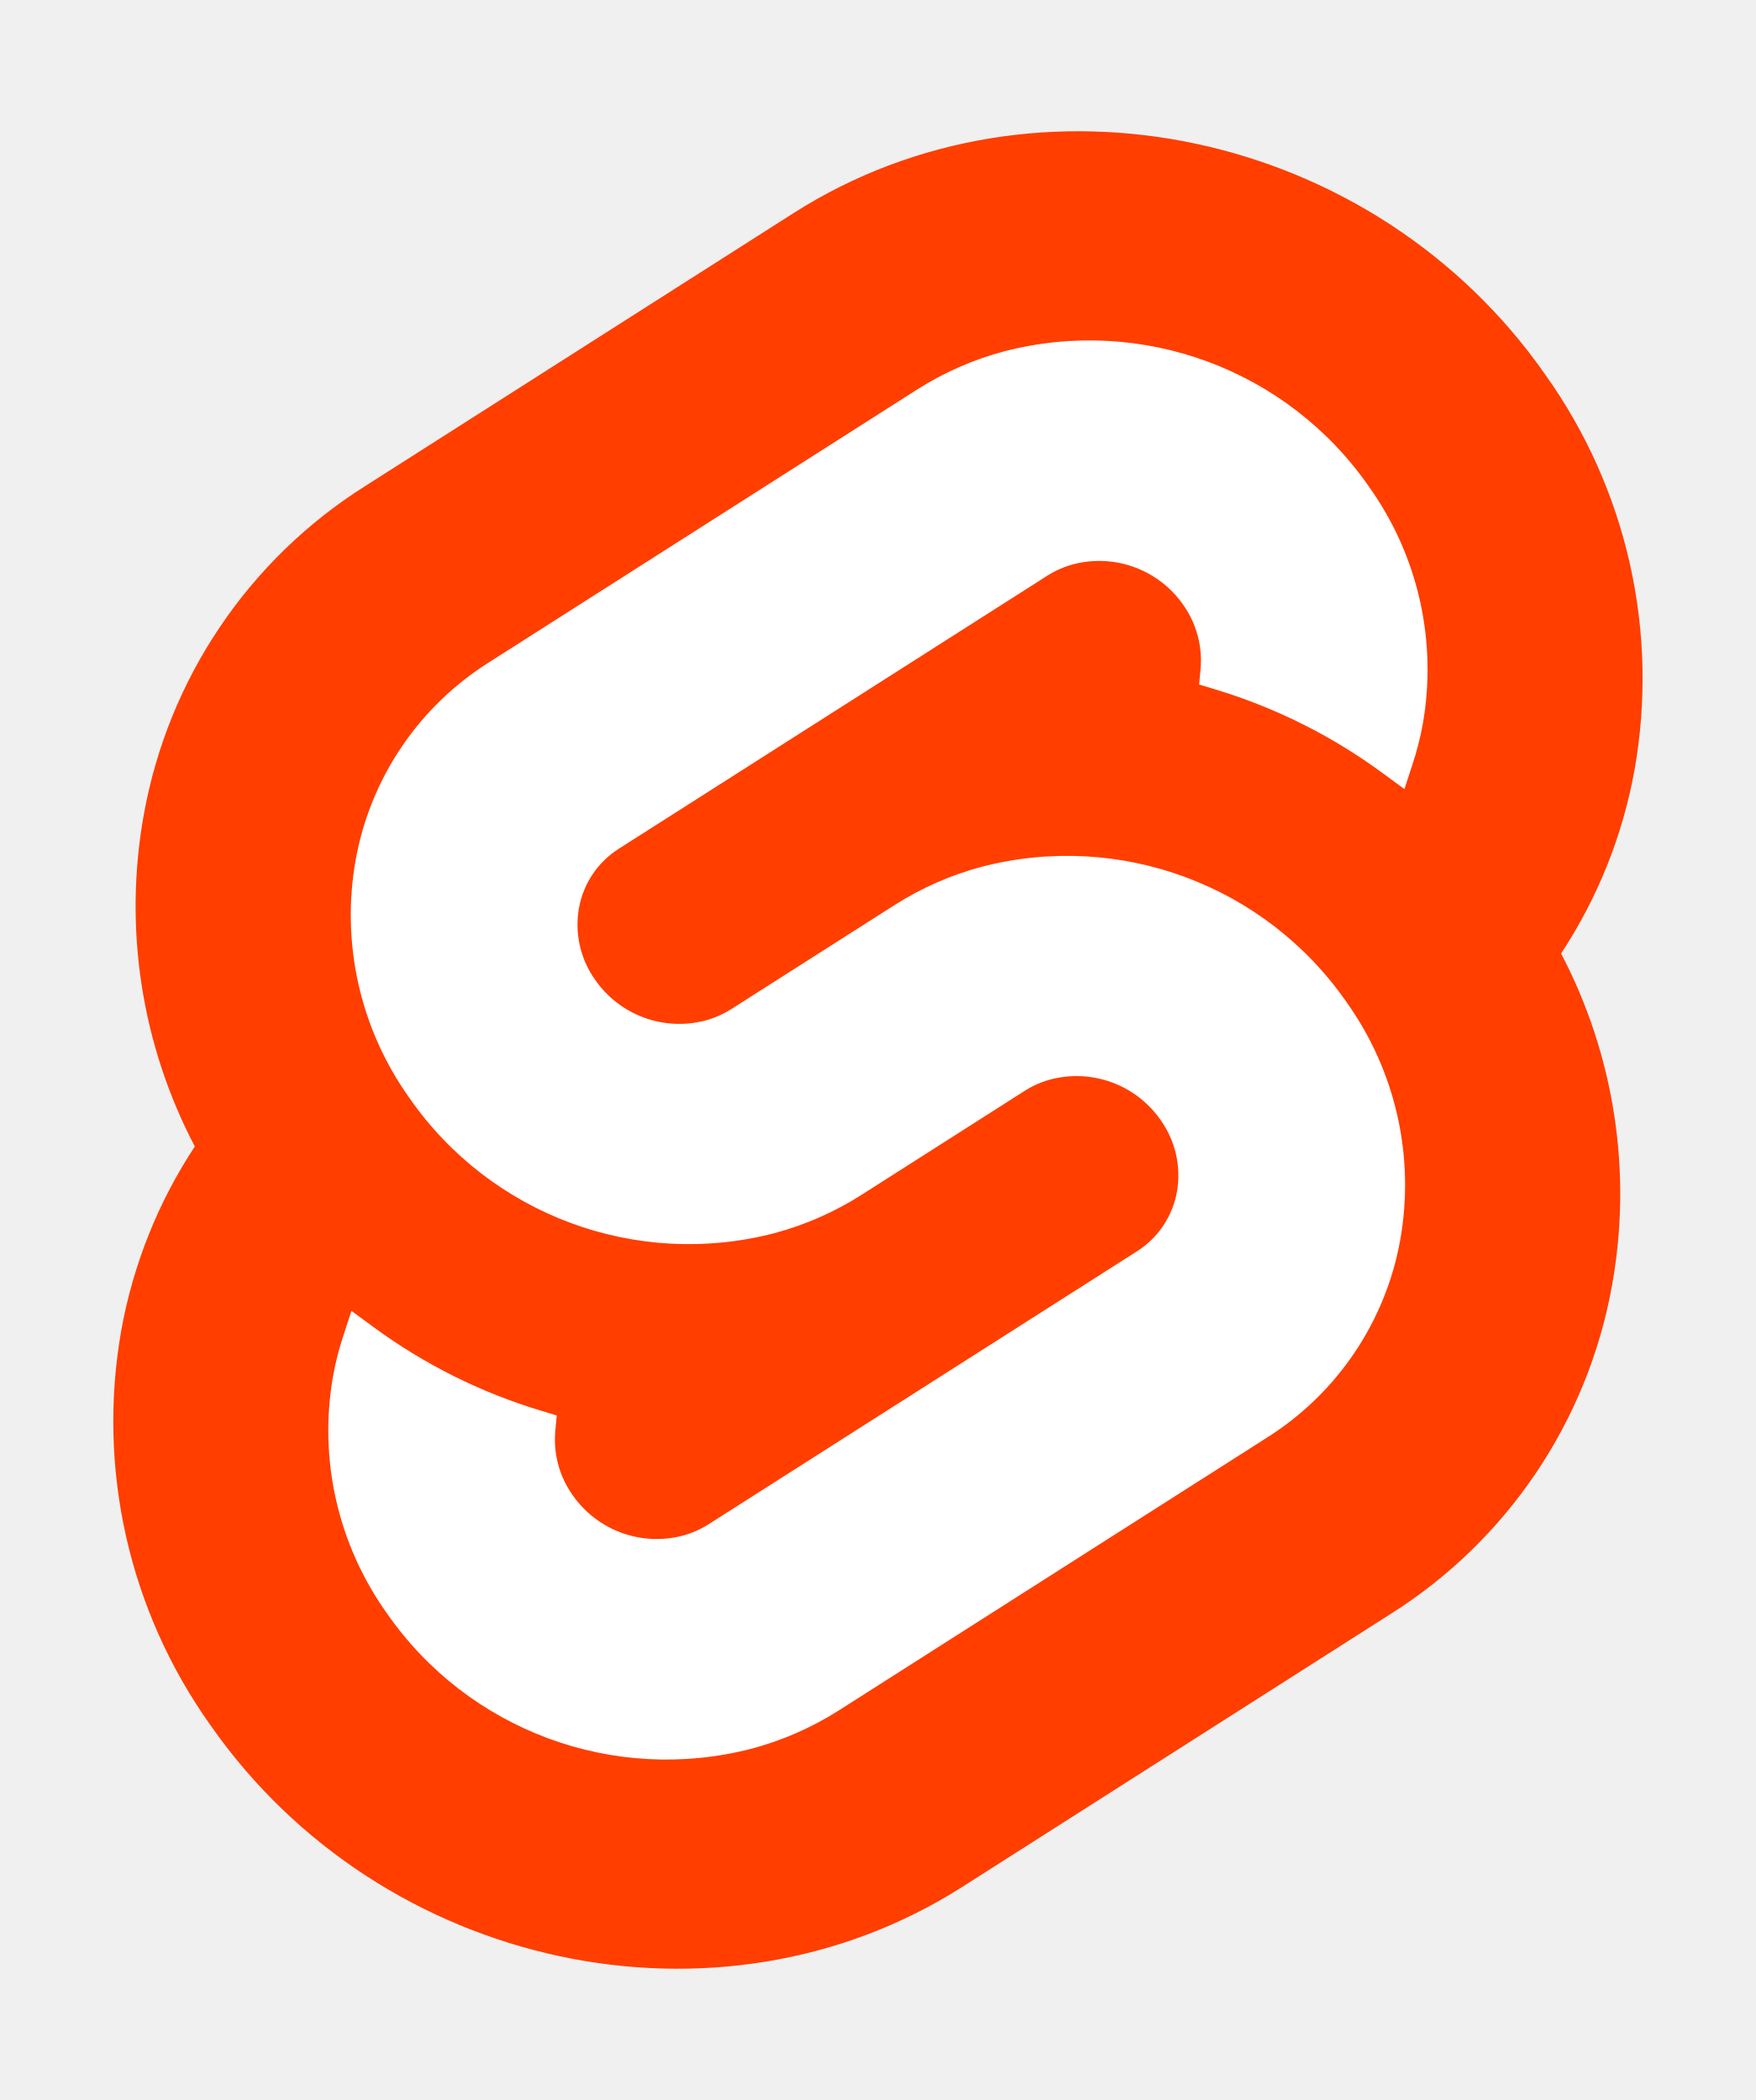
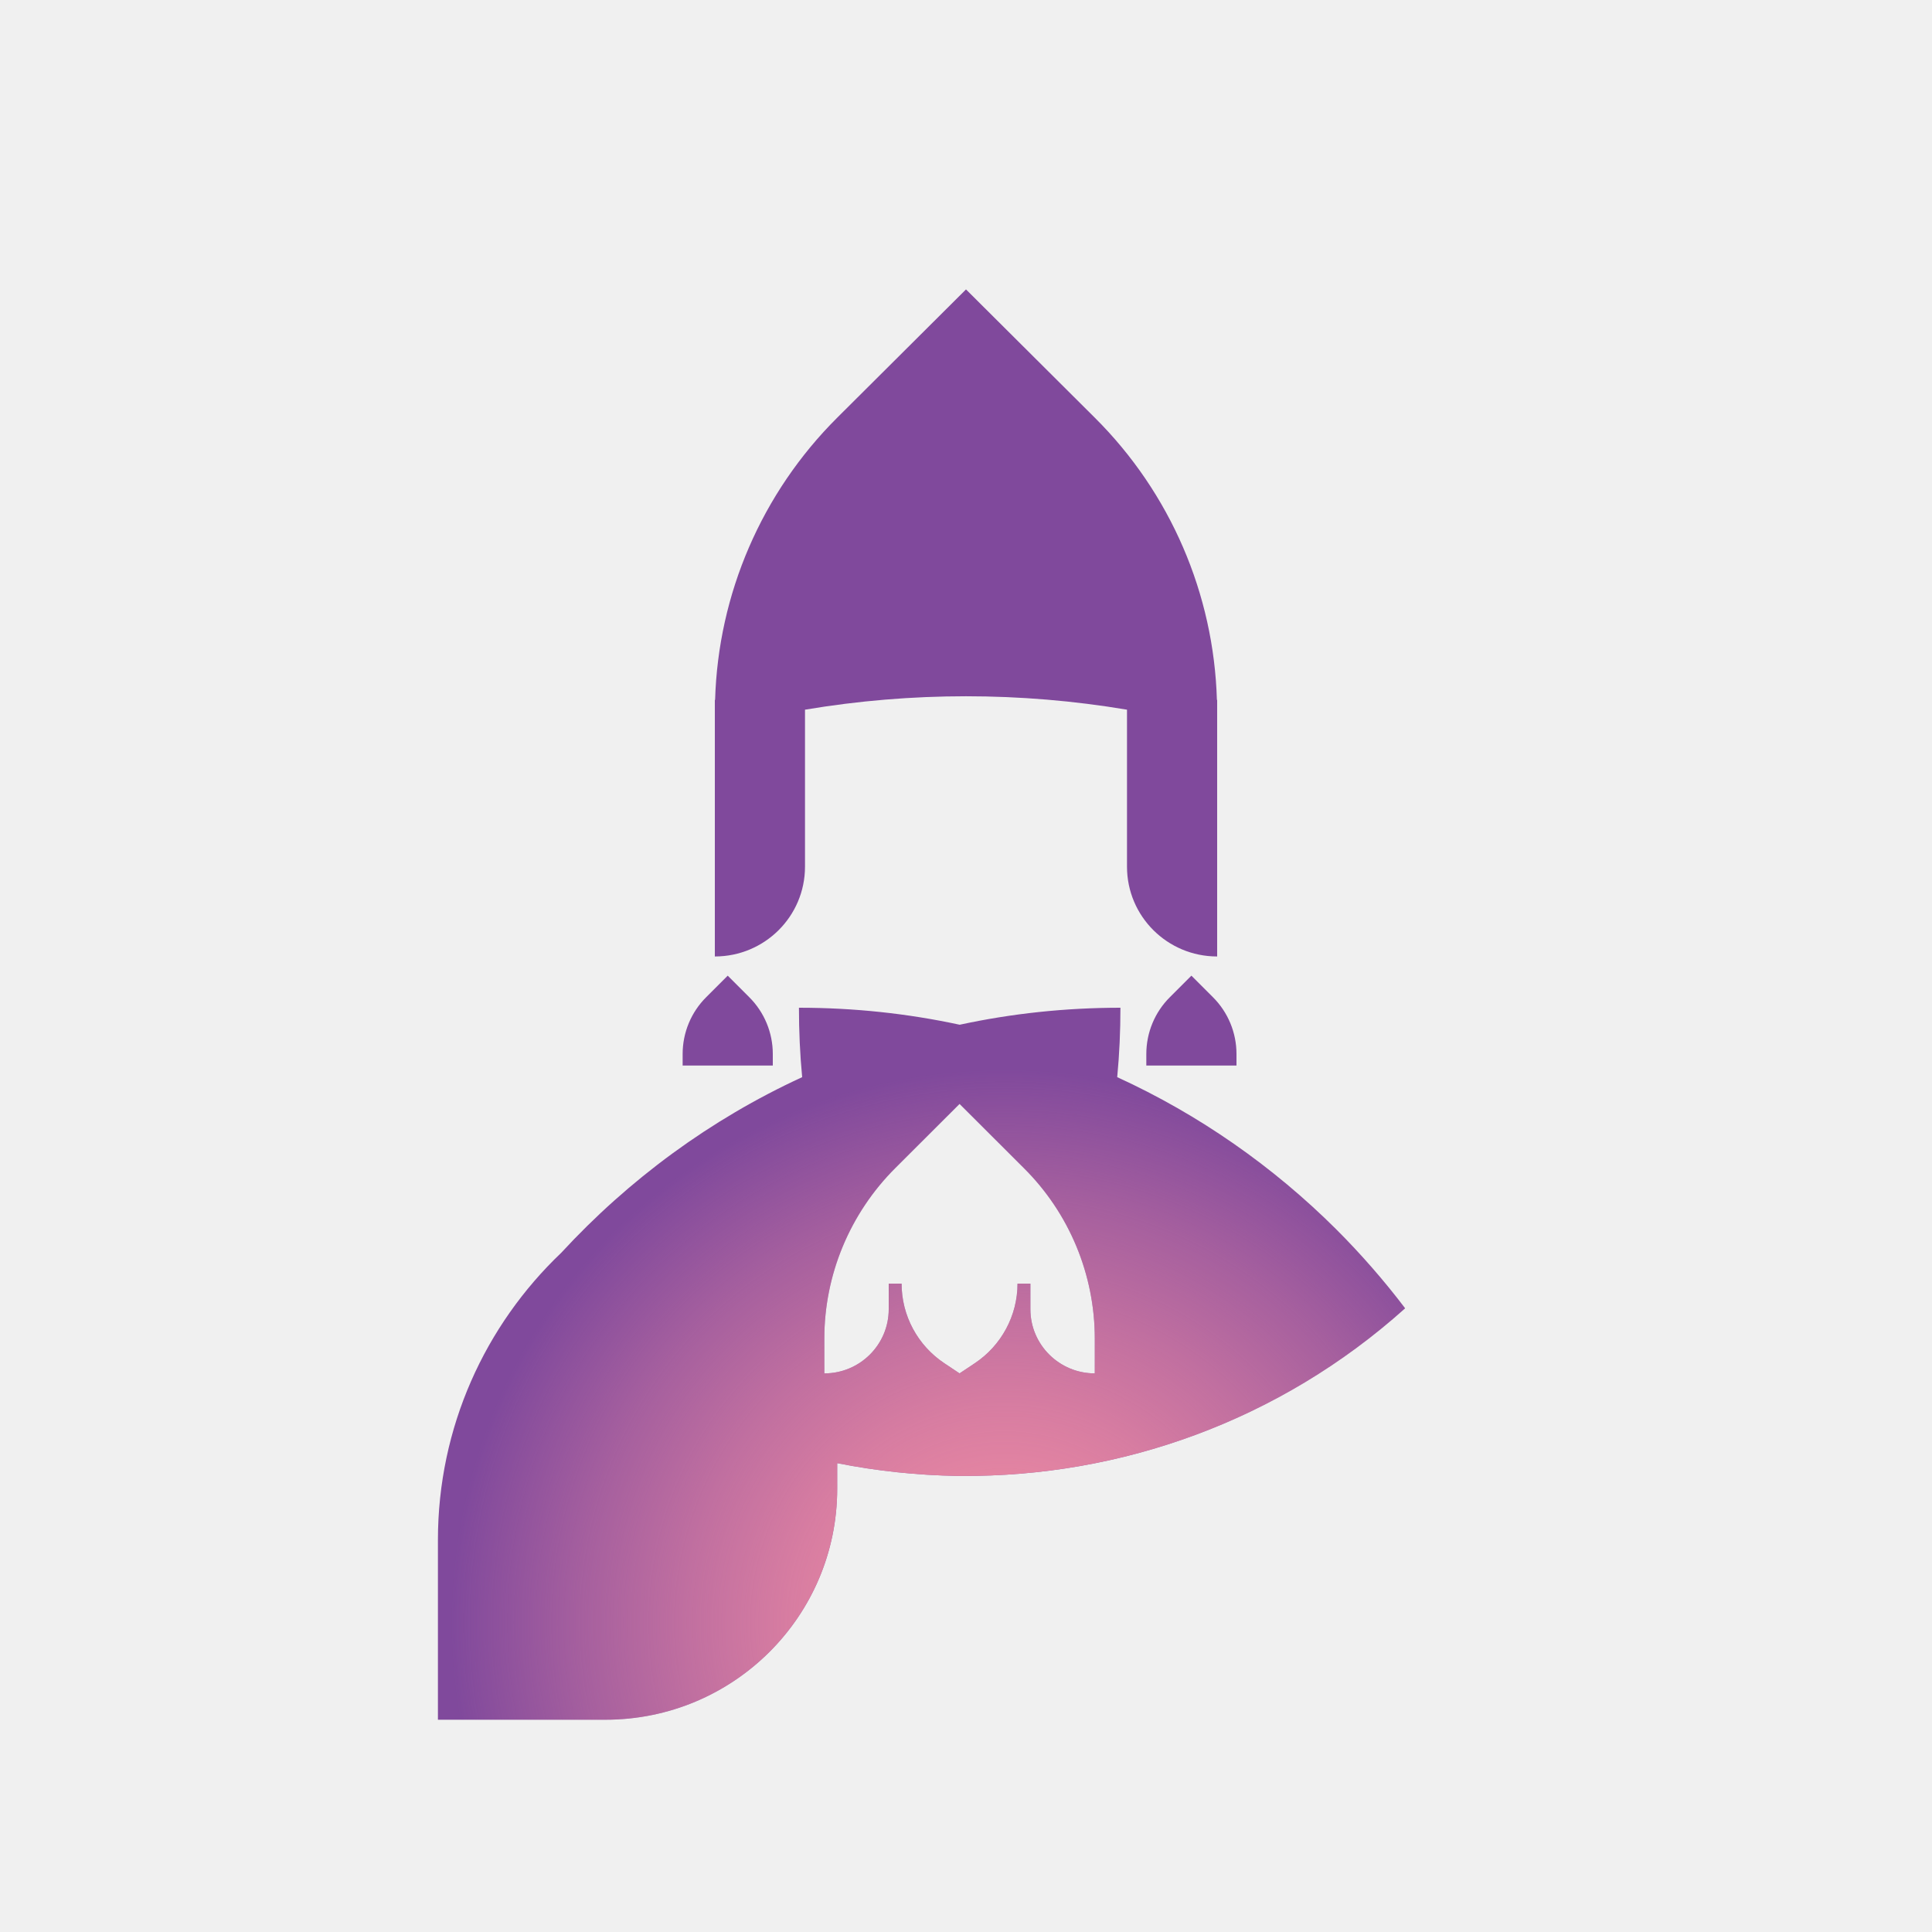
- <svg xmlns="http://www.w3.org/2000/svg" width="107" height="128" viewBox="0 0 107 128">
-   <path d="M94.157 22.819c-10.4-14.885-30.94-19.297-45.792-9.835L22.282 29.608A29.92 29.92 0 0 0 8.764 49.65a31.5 31.5 0 0 0 3.108 20.231 30 30 0 0 0-4.477 11.183 31.9 31.9 0 0 0 5.448 24.116c10.402 14.887 30.942 19.297 45.791 9.835l26.083-16.624A29.92 29.92 0 0 0 98.235 78.35a31.53 31.53 0 0 0-3.105-20.232 30 30 0 0 0 4.474-11.182 31.88 31.88 0 0 0-5.447-24.116" style="fill:#ff3e00" />
-   <path d="M45.817 106.582a20.72 20.72 0 0 1-22.237-8.243 19.17 19.17 0 0 1-3.277-14.503 18 18 0 0 1 .624-2.435l.49-1.498 1.337.981a33.6 33.6 0 0 0 10.203 5.098l.97.294-.09.968a5.85 5.85 0 0 0 1.052 3.878 6.24 6.24 0 0 0 6.695 2.485 5.8 5.8 0 0 0 1.603-.704L69.27 76.28a5.43 5.43 0 0 0 2.45-3.631 5.8 5.8 0 0 0-.987-4.371 6.24 6.24 0 0 0-6.698-2.487 5.7 5.7 0 0 0-1.6.704l-9.953 6.345a19 19 0 0 1-5.296 2.326 20.72 20.72 0 0 1-22.237-8.243 19.17 19.17 0 0 1-3.277-14.502 17.99 17.99 0 0 1 8.13-12.052l26.081-16.623a19 19 0 0 1 5.3-2.329 20.72 20.72 0 0 1 22.237 8.243 19.17 19.17 0 0 1 3.277 14.503 18 18 0 0 1-.624 2.435l-.49 1.498-1.337-.98a33.6 33.6 0 0 0-10.203-5.1l-.97-.294.09-.968a5.86 5.86 0 0 0-1.052-3.878 6.24 6.24 0 0 0-6.696-2.485 5.8 5.8 0 0 0-1.602.704L37.73 51.72a5.42 5.42 0 0 0-2.449 3.63 5.79 5.79 0 0 0 .986 4.372 6.24 6.24 0 0 0 6.698 2.486 5.8 5.8 0 0 0 1.602-.704l9.952-6.342a19 19 0 0 1 5.295-2.328 20.72 20.72 0 0 1 22.237 8.242 19.17 19.17 0 0 1 3.277 14.503 18 18 0 0 1-8.13 12.053l-26.081 16.622a19 19 0 0 1-5.3 2.328" style="fill:#fff" />
+ <svg xmlns="http://www.w3.org/2000/svg" id="Arriero_Logo_Gradient_Clear" viewBox="0 0 150 150">
+   <defs>
+     <style>
+       .cls-1 {
+         fill: none;
+       }
+ 
+       .cls-1, .cls-2, .cls-3 {
+         stroke-width: 0px;
+       }
+ 
+       .cls-4 {
+         clip-path: url(#clippath);
+       }
+ 
+       .cls-2 {
+         fill: url(#radial-gradient);
+       }
+ 
+       .cls-3 {
+         fill: #80499c;
+       }
+     </style>
+     <clipPath id="clippath">
+       <path class="cls-1" d="m94.16,77.41c1.18,1.17,1.84,2.76,1.84,4.42v.9h-7v-.9c0-1.66.66-3.25,1.84-4.42l1.66-1.66,1.66,1.66Zm-31.66-10.12v-12.19c8.28-1.39,16.72-1.39,25,0v12.19c0,3.85,3.13,6.97,7,6.97v-19.92h-.02c-.24-8.23-3.61-16.07-9.48-21.91l-10-9.96-10,9.96c-5.86,5.84-9.24,13.68-9.48,21.91h-.02v19.92c3.87,0,7-3.12,7-6.97Zm-2.5,15.44v-.9c0-1.66-.66-3.25-1.84-4.42l-1.66-1.66-1.66,1.66c-1.18,1.17-1.84,2.76-1.84,4.42v.9h7Zm49.08,18.86c-9.76,8.75-22.1,13.08-34.42,13h-.32c-3.13-.05-6.26-.38-9.34-.99v1.99c0,9.9-8.06,17.93-18,17.93h-13v-13.95c0-8.77,3.67-16.68,9.57-22.3,5.25-5.69,11.58-10.36,18.71-13.64-.17-1.78-.25-3.58-.25-5.39,4.28,0,8.45.45,12.48,1.32,4.02-.87,8.2-1.32,12.48-1.32,0,1.82-.08,3.61-.25,5.39,6.36,2.91,12.11,6.94,17,11.81,1.92,1.92,3.71,3.97,5.35,6.13Zm-24.08,2.35c0-4.97-1.98-9.75-5.52-13.26l-4.98-4.97-4.98,4.97c-3.53,3.52-5.52,8.29-5.52,13.26v2.69c2.76,0,5-2.23,5-4.98v-1.99h1c0,2.49,1.25,4.81,3.33,6.19l1.17.78,1.17-.78c2.08-1.38,3.33-3.71,3.33-6.19h1v1.99c0,2.75,2.24,4.98,5,4.98v-2.69Z" />
+     </clipPath>
+     <radialGradient id="radial-gradient" cx="78" cy="126" fx="78" fy="126" r="43" gradientUnits="userSpaceOnUse">
+       <stop offset="0" stop-color="#f48ea3" />
+       <stop offset=".09" stop-color="#f48ea3" stop-opacity=".97" />
+       <stop offset=".22" stop-color="#f48ea3" stop-opacity=".89" />
+       <stop offset=".39" stop-color="#f48ea3" stop-opacity=".75" />
+       <stop offset=".57" stop-color="#f48ea3" stop-opacity=".56" />
+       <stop offset=".77" stop-color="#f48ea3" stop-opacity=".32" />
+       <stop offset=".98" stop-color="#f48ea3" stop-opacity=".03" />
+       <stop offset="1" stop-color="#f48ea3" stop-opacity="0" />
+     </radialGradient>
+   </defs>
+   <path class="cls-3" d="m94.16,77.41c1.18,1.17,1.84,2.76,1.84,4.42v.9h-7v-.9c0-1.66.66-3.25,1.84-4.42l1.66-1.66,1.66,1.66Zm-31.66-10.12v-12.19c8.28-1.39,16.72-1.39,25,0v12.19c0,3.85,3.13,6.97,7,6.97v-19.92h-.02c-.24-8.23-3.61-16.07-9.48-21.91l-10-9.96-10,9.96c-5.86,5.84-9.24,13.68-9.48,21.91h-.02v19.92c3.87,0,7-3.12,7-6.97Zm-2.5,15.44v-.9c0-1.66-.66-3.25-1.84-4.42l-1.66-1.66-1.66,1.66c-1.18,1.17-1.84,2.76-1.84,4.42v.9h7Zm49.08,18.86c-9.76,8.75-22.1,13.08-34.42,13h-.32c-3.13-.05-6.26-.38-9.34-.99v1.99c0,9.9-8.06,17.93-18,17.93h-13v-13.95c0-8.77,3.67-16.68,9.57-22.3,5.25-5.69,11.58-10.36,18.71-13.64-.17-1.78-.25-3.58-.25-5.39,4.28,0,8.45.45,12.48,1.32,4.02-.87,8.2-1.32,12.48-1.32,0,1.82-.08,3.61-.25,5.39,6.36,2.91,12.11,6.94,17,11.81,1.92,1.92,3.71,3.97,5.35,6.13Zm-24.08,2.35c0-4.97-1.98-9.75-5.52-13.26l-4.98-4.97-4.98,4.97c-3.53,3.52-5.52,8.29-5.52,13.26v2.69c2.76,0,5-2.23,5-4.98v-1.99h1c0,2.49,1.25,4.81,3.33,6.19l1.17.78,1.17-.78c2.08-1.38,3.33-3.71,3.33-6.19h1v1.99c0,2.75,2.24,4.98,5,4.98v-2.69Z" />
+   <g class="cls-4">
+     <circle class="cls-2" cx="78" cy="126" r="43" />
+   </g>
</svg>
